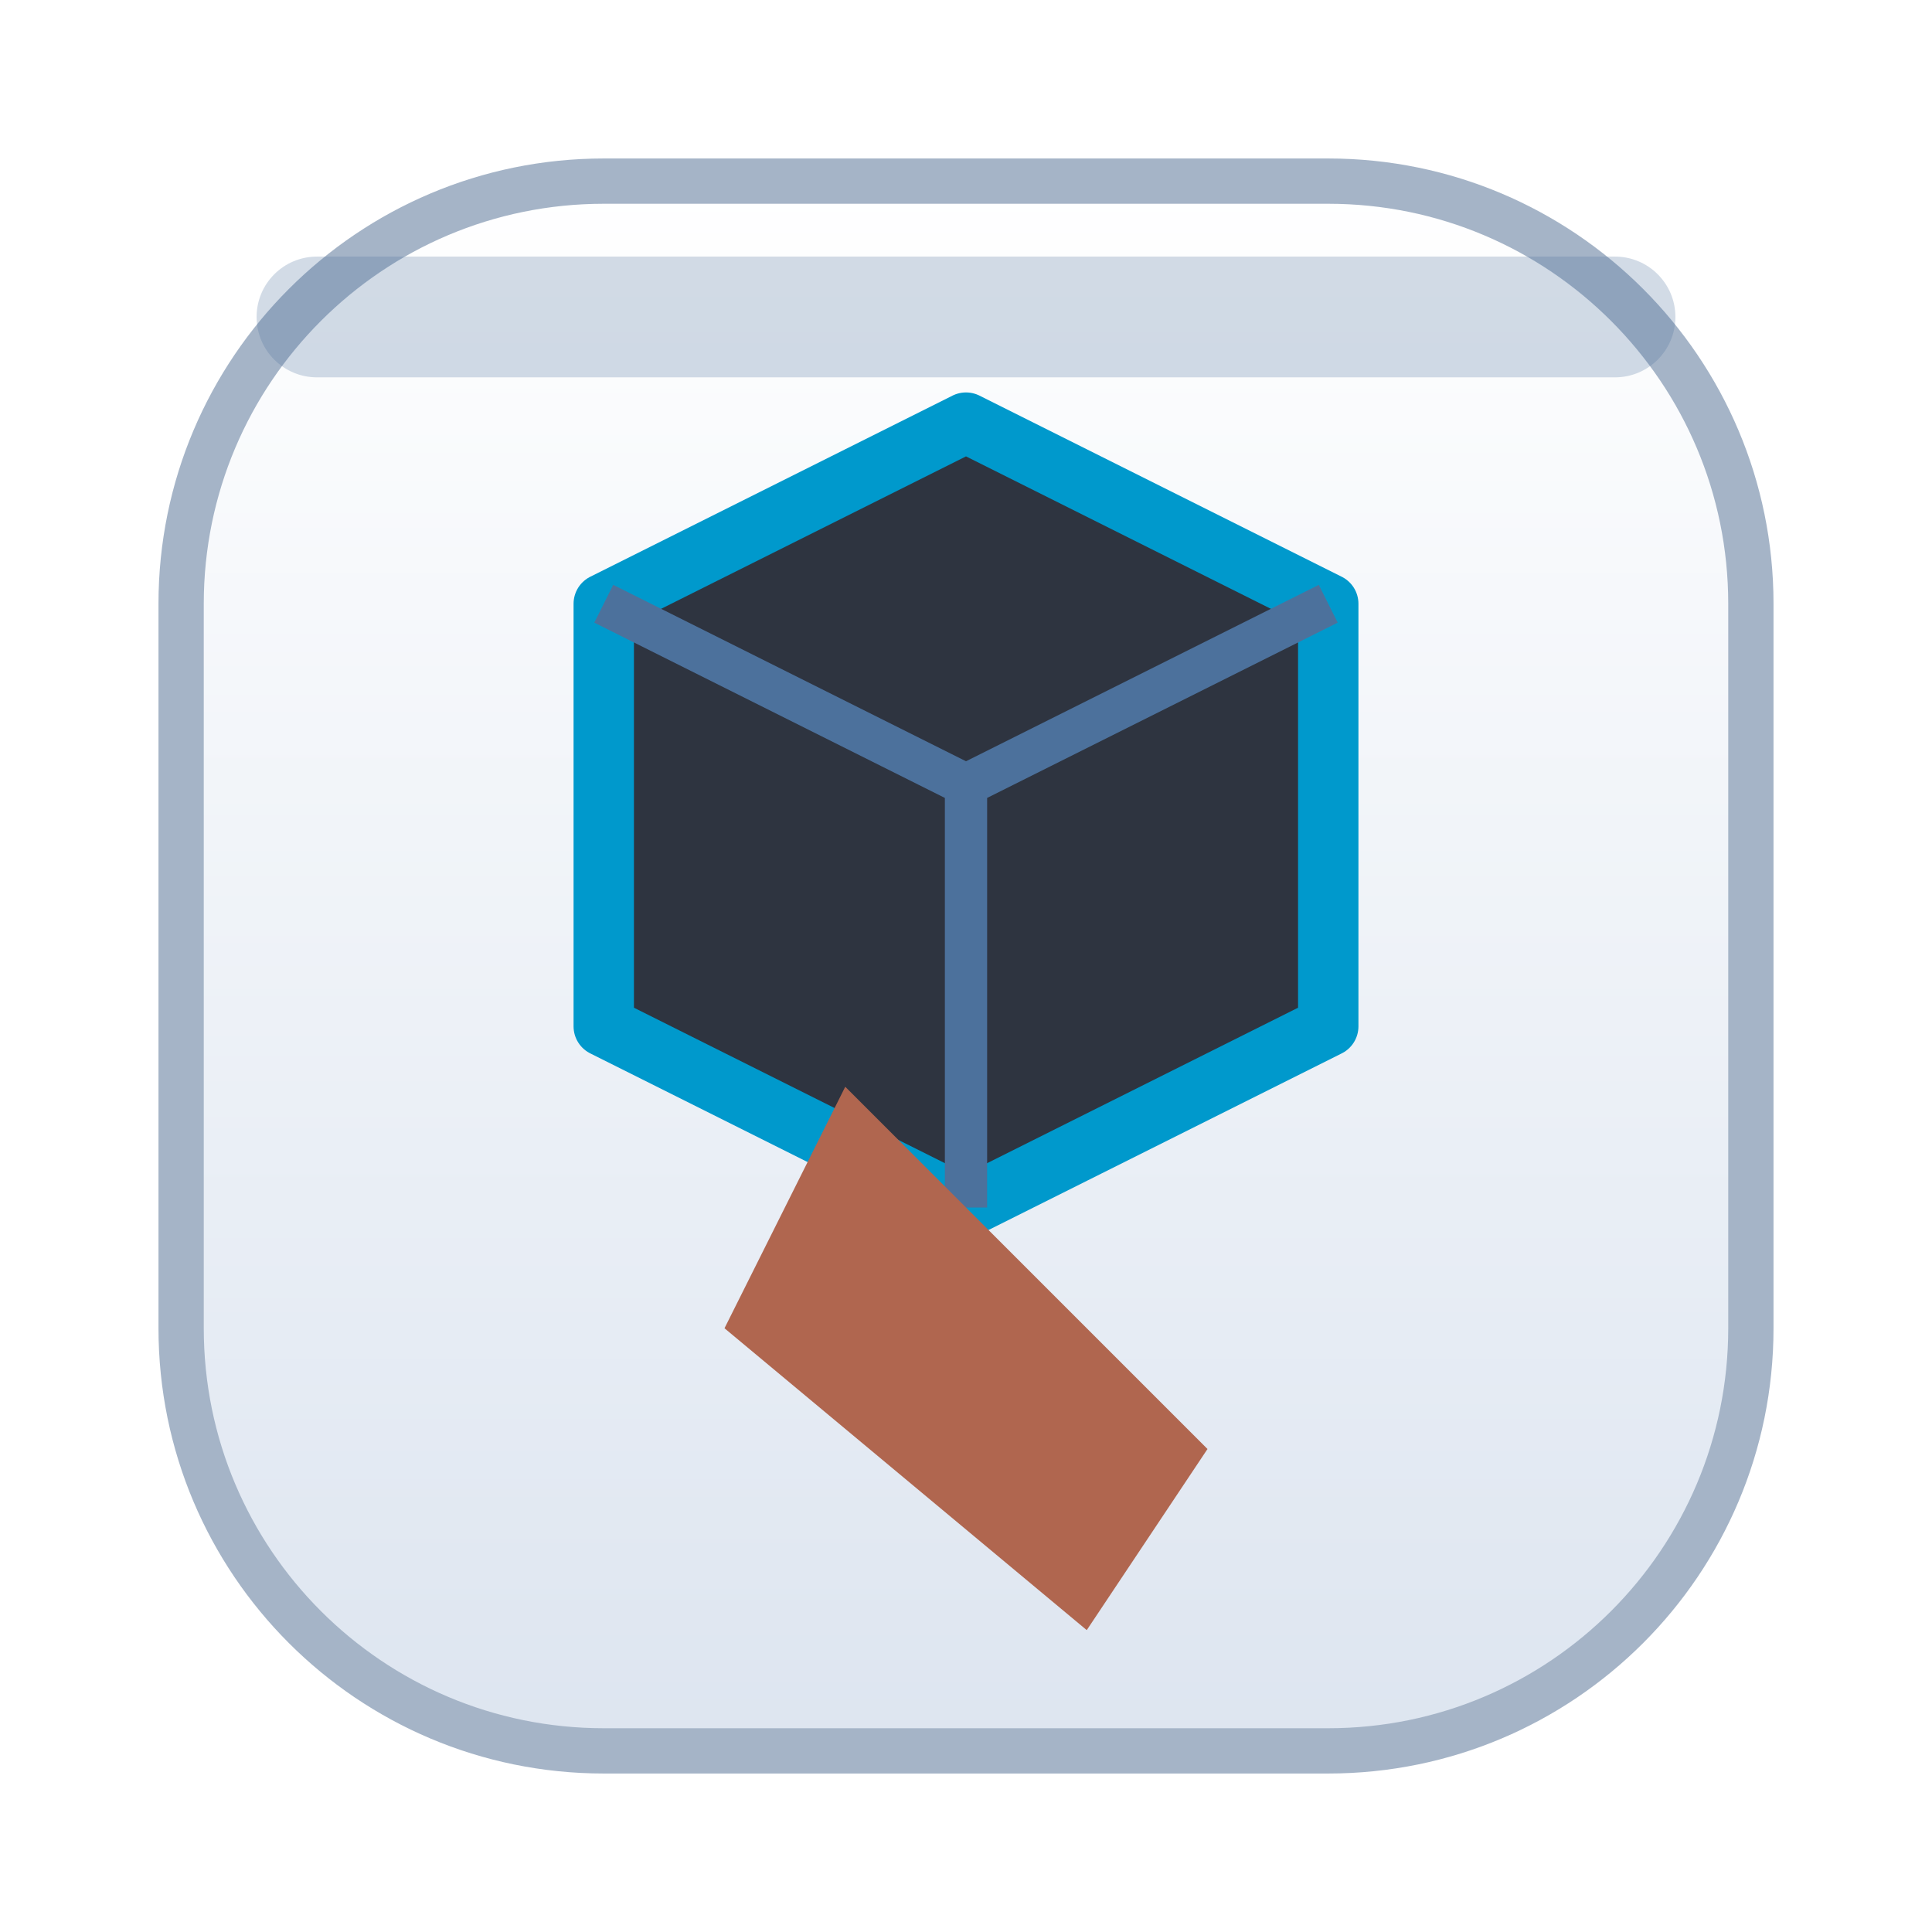
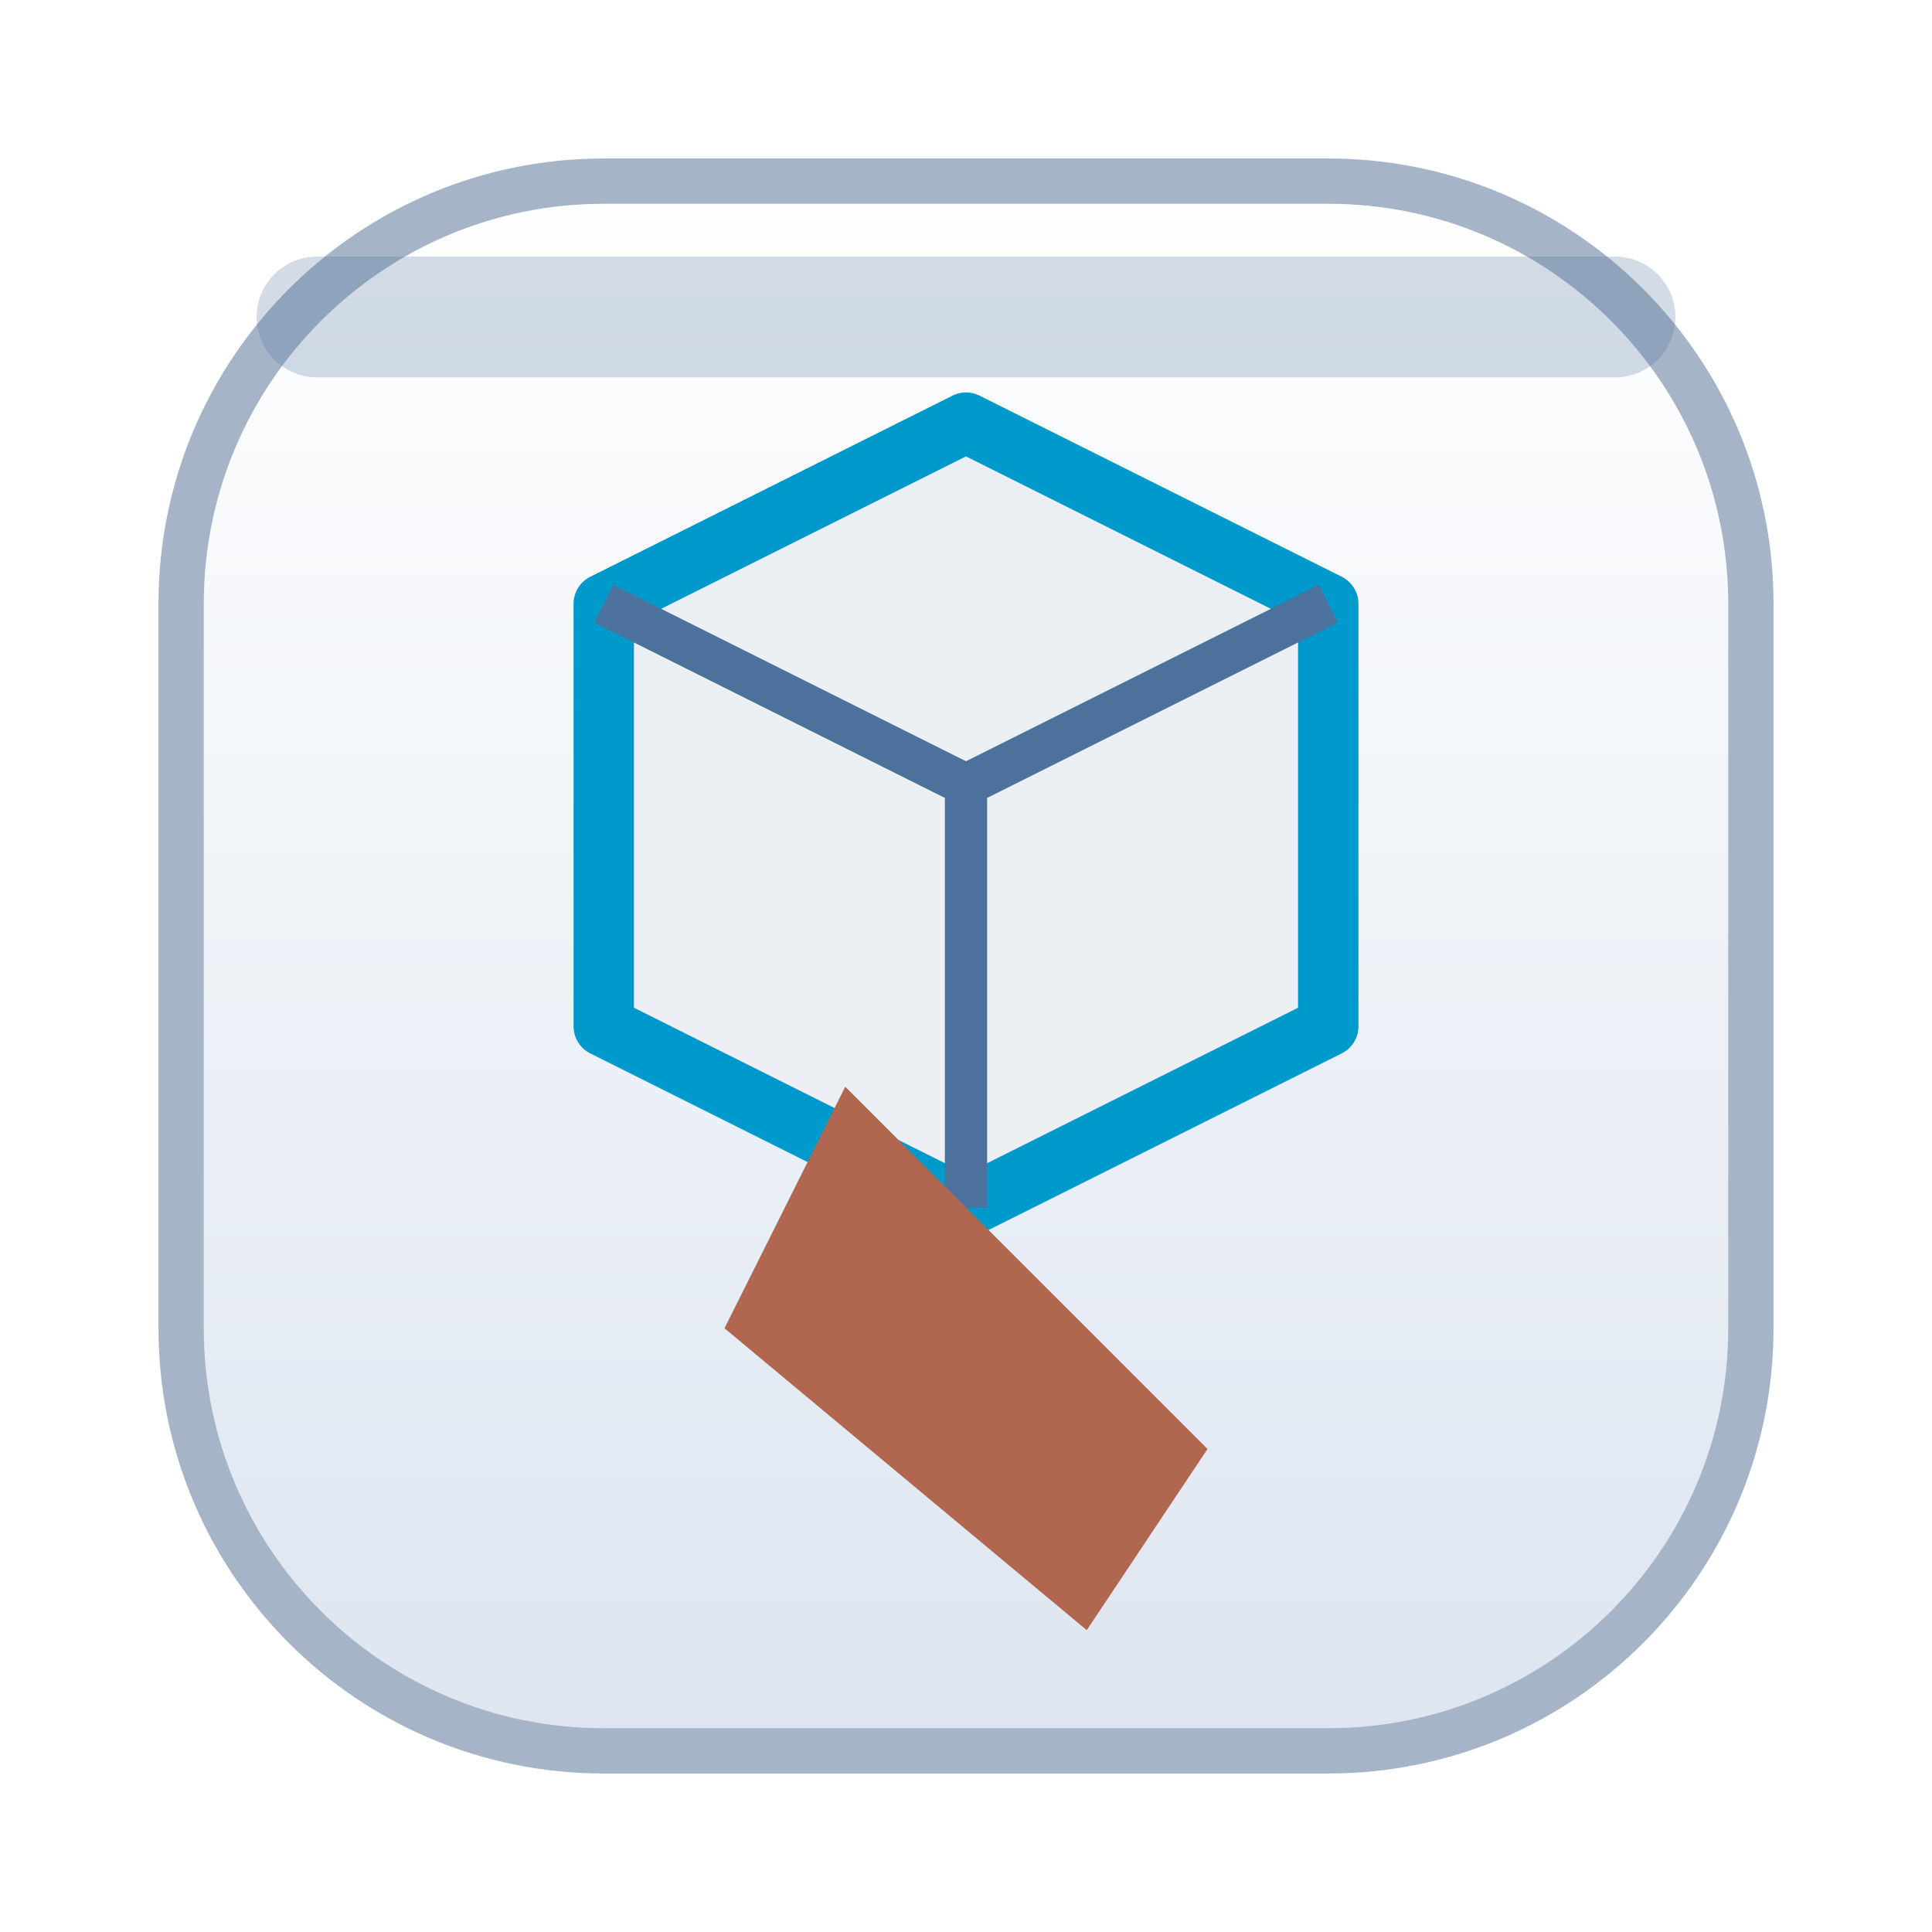
<svg xmlns="http://www.w3.org/2000/svg" width="64" height="64" viewBox="0 0 64 64" fill="none">
  <defs>
    <linearGradient id="bg-flatsweep" x1="32" y1="6" x2="32" y2="58" gradientUnits="userSpaceOnUse">
      <stop offset="0%" stop-color="#FFFFFF" />
      <stop offset="100%" stop-color="#DDE5F0" />
    </linearGradient>
  </defs>
  <rect x="6" y="6" width="52" height="52" rx="14" fill="url(#bg-flatsweep)" stroke="#A5B4C7" stroke-width="1.5" />
  <rect x="8.5" y="8.5" width="47" height="4" rx="2" fill="#4C719C" fill-opacity="0.25" />
-   <path d="M 32 14 L 44 20 L 44 34 L 32 40 L 20 34 L 20 20 Z" fill="#2E3440" stroke="#0099CC" stroke-width="2" stroke-linejoin="round" />
+   <path d="M 32 14 L 44 20 L 44 34 L 32 40 L 20 34 L 20 20 Z" fill="#ECEFF4" stroke="#0099CC" stroke-width="2" stroke-linejoin="round" />
  <path d="M 20 20 L 32 26 L 44 20 M 32 26 L 32 40" stroke="#4C719C" stroke-width="1.4" fill="none" />
  <path d="M 40 48 L 28 36 L 24 44 L 36 54 Z" fill="#B0664F" />
</svg>
